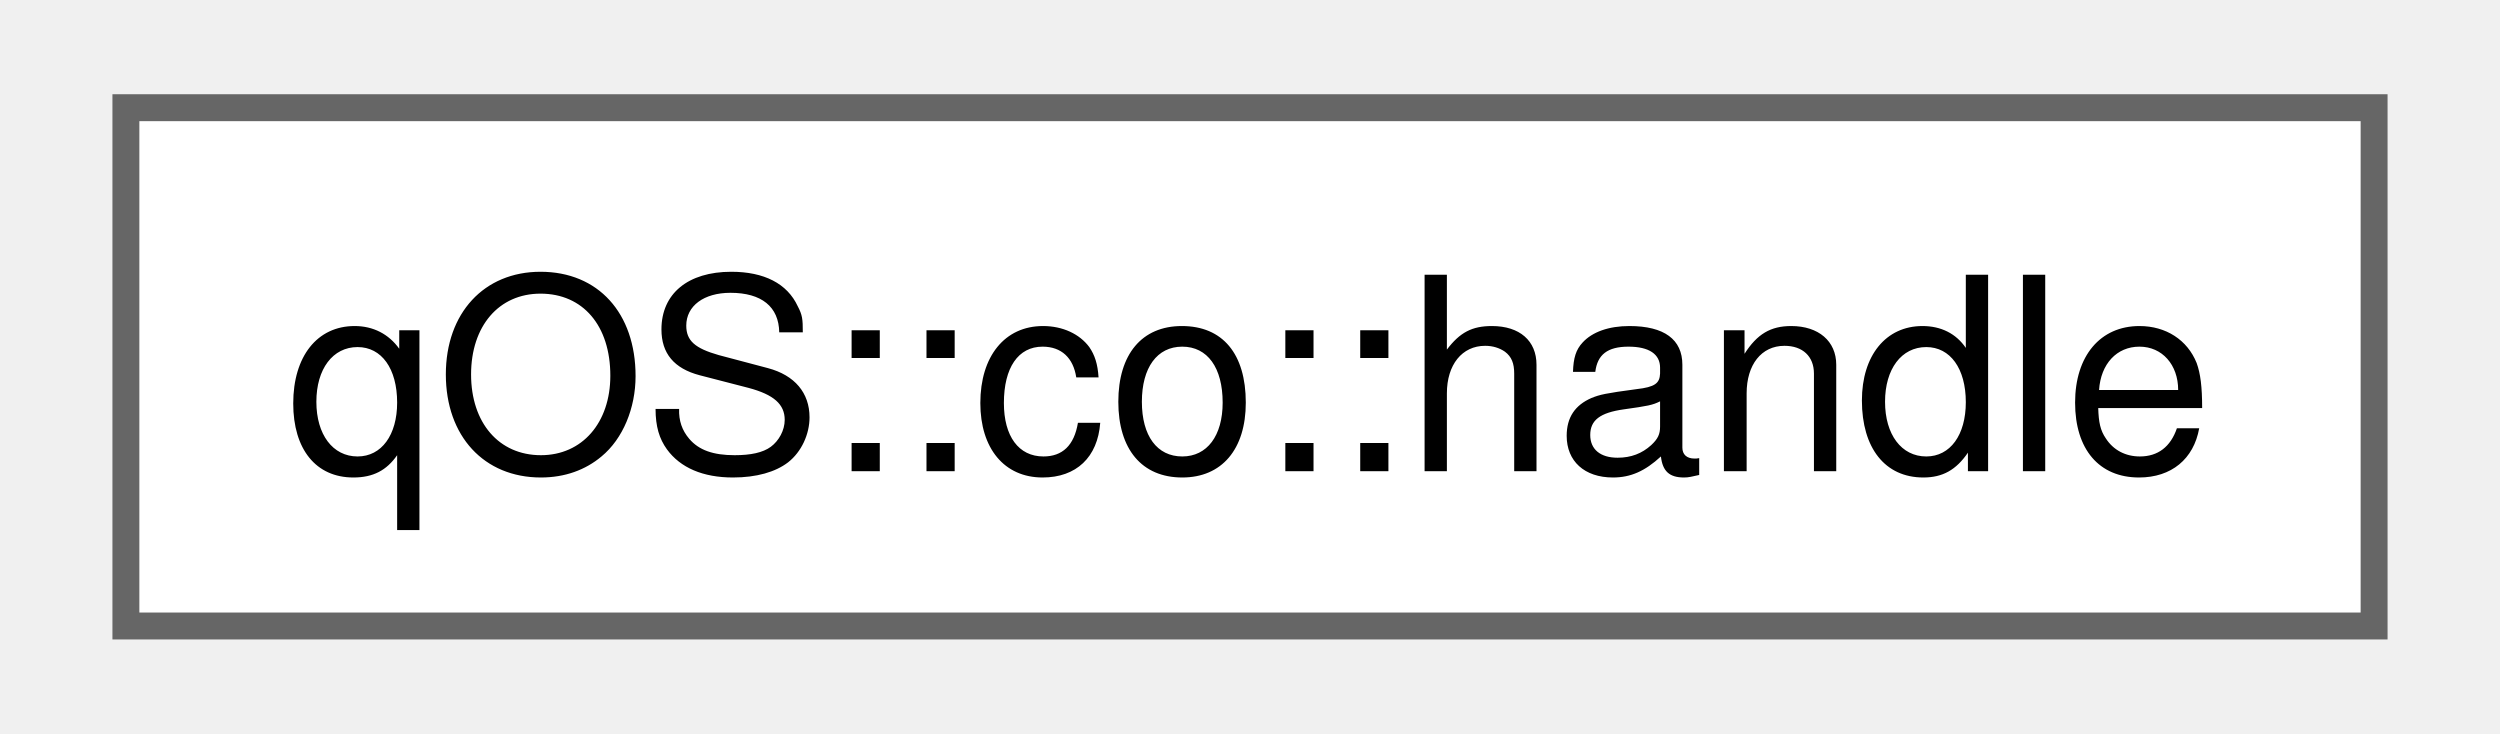
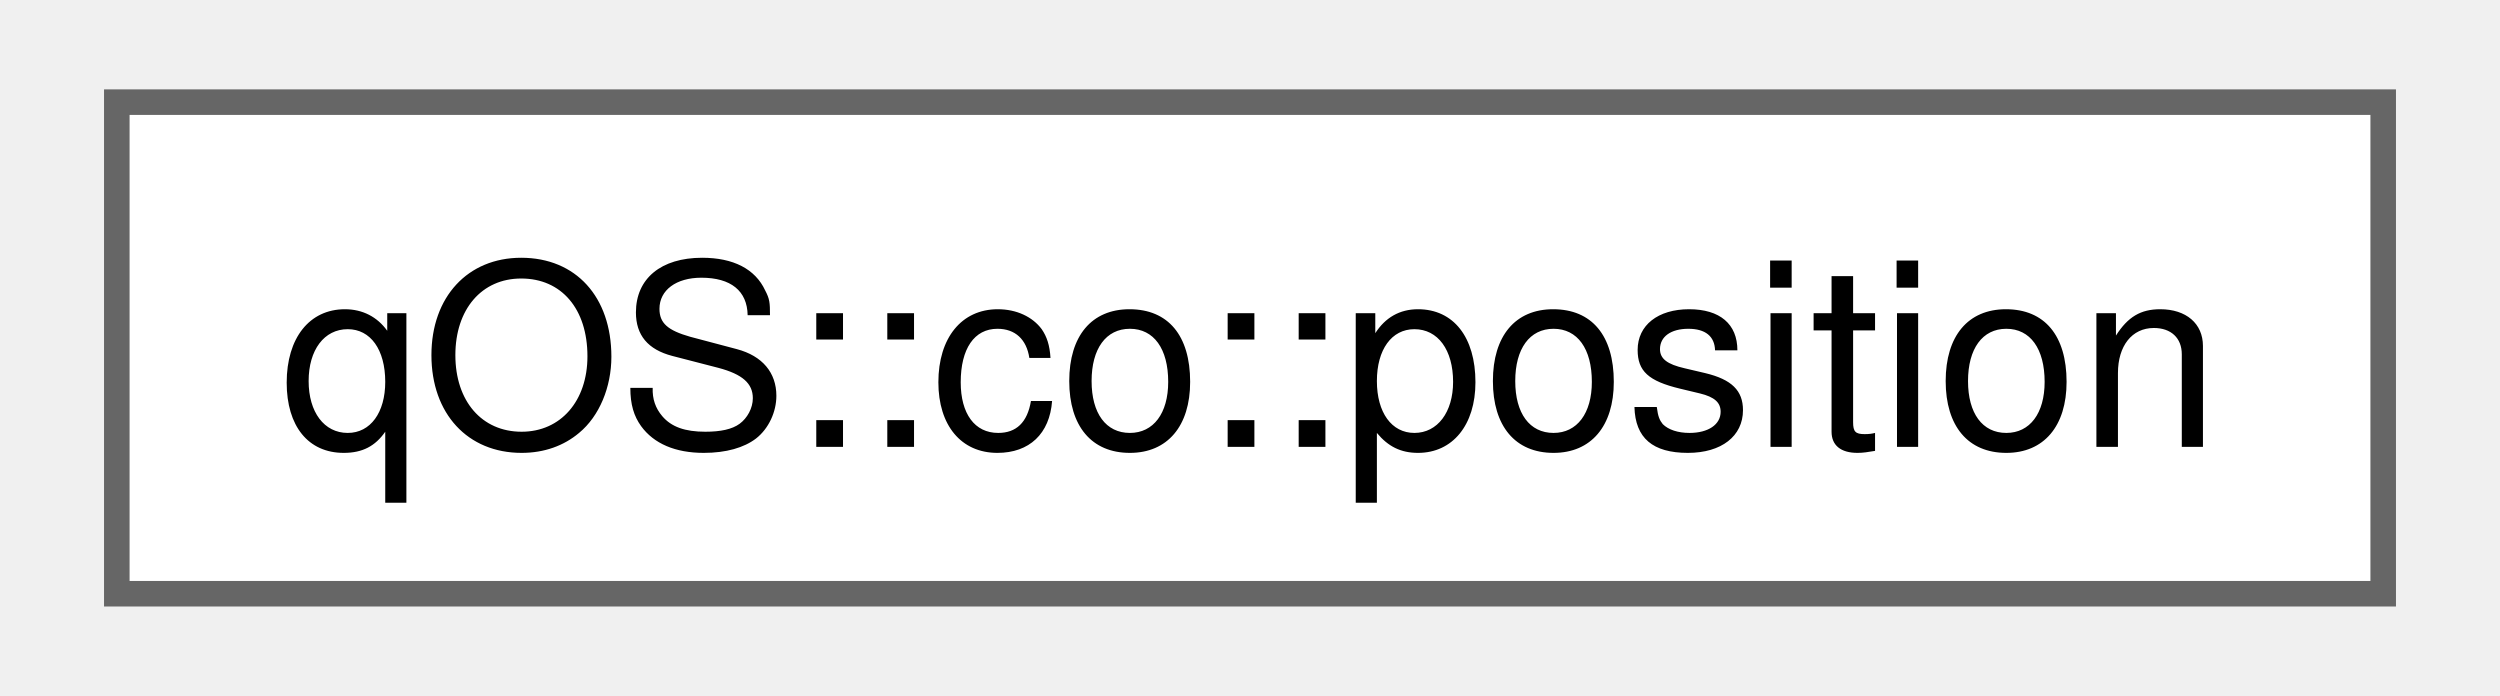
- <svg xmlns="http://www.w3.org/2000/svg" xmlns:xlink="http://www.w3.org/1999/xlink" width="92pt" height="27pt" viewBox="0.00 0.00 91.50 27.25">
+ <svg xmlns="http://www.w3.org/2000/svg" xmlns:xlink="http://www.w3.org/1999/xlink" width="97pt" height="27pt" viewBox="0.00 0.00 96.75 27.25">
  <g id="graph0" class="graph" transform="scale(1 1) rotate(0) translate(4 23.25)">
    <g id="Node000000" class="node">
      <g id="a_Node000000">
-         <a xlink:href="classq_o_s_1_1co_1_1handle.html" target="_top" xlink:title="A Co-Routine handle.">
-           <polygon fill="white" stroke="#666666" points="83.5,-19.25 0,-19.25 0,0 83.5,0 83.5,-19.25" />
-           <text text-anchor="middle" x="41.75" y="-5.75" font-family="Helvetica,sans-Serif" font-size="10.00">qOS::co::handle</text>
+         <a xlink:href="classq_o_s_1_1co_1_1position.html" target="_top" xlink:title="A placeholder for the Co-Routine current position or progress.">
+           <polygon fill="white" stroke="#666666" points="88.75,-19.25 0,-19.25 0,0 88.75,0 88.75,-19.25" />
+           <text text-anchor="middle" x="44.38" y="-5.75" font-family="Helvetica,sans-Serif" font-size="10.00">qOS::co::position</text>
        </a>
      </g>
    </g>
  </g>
</svg>
